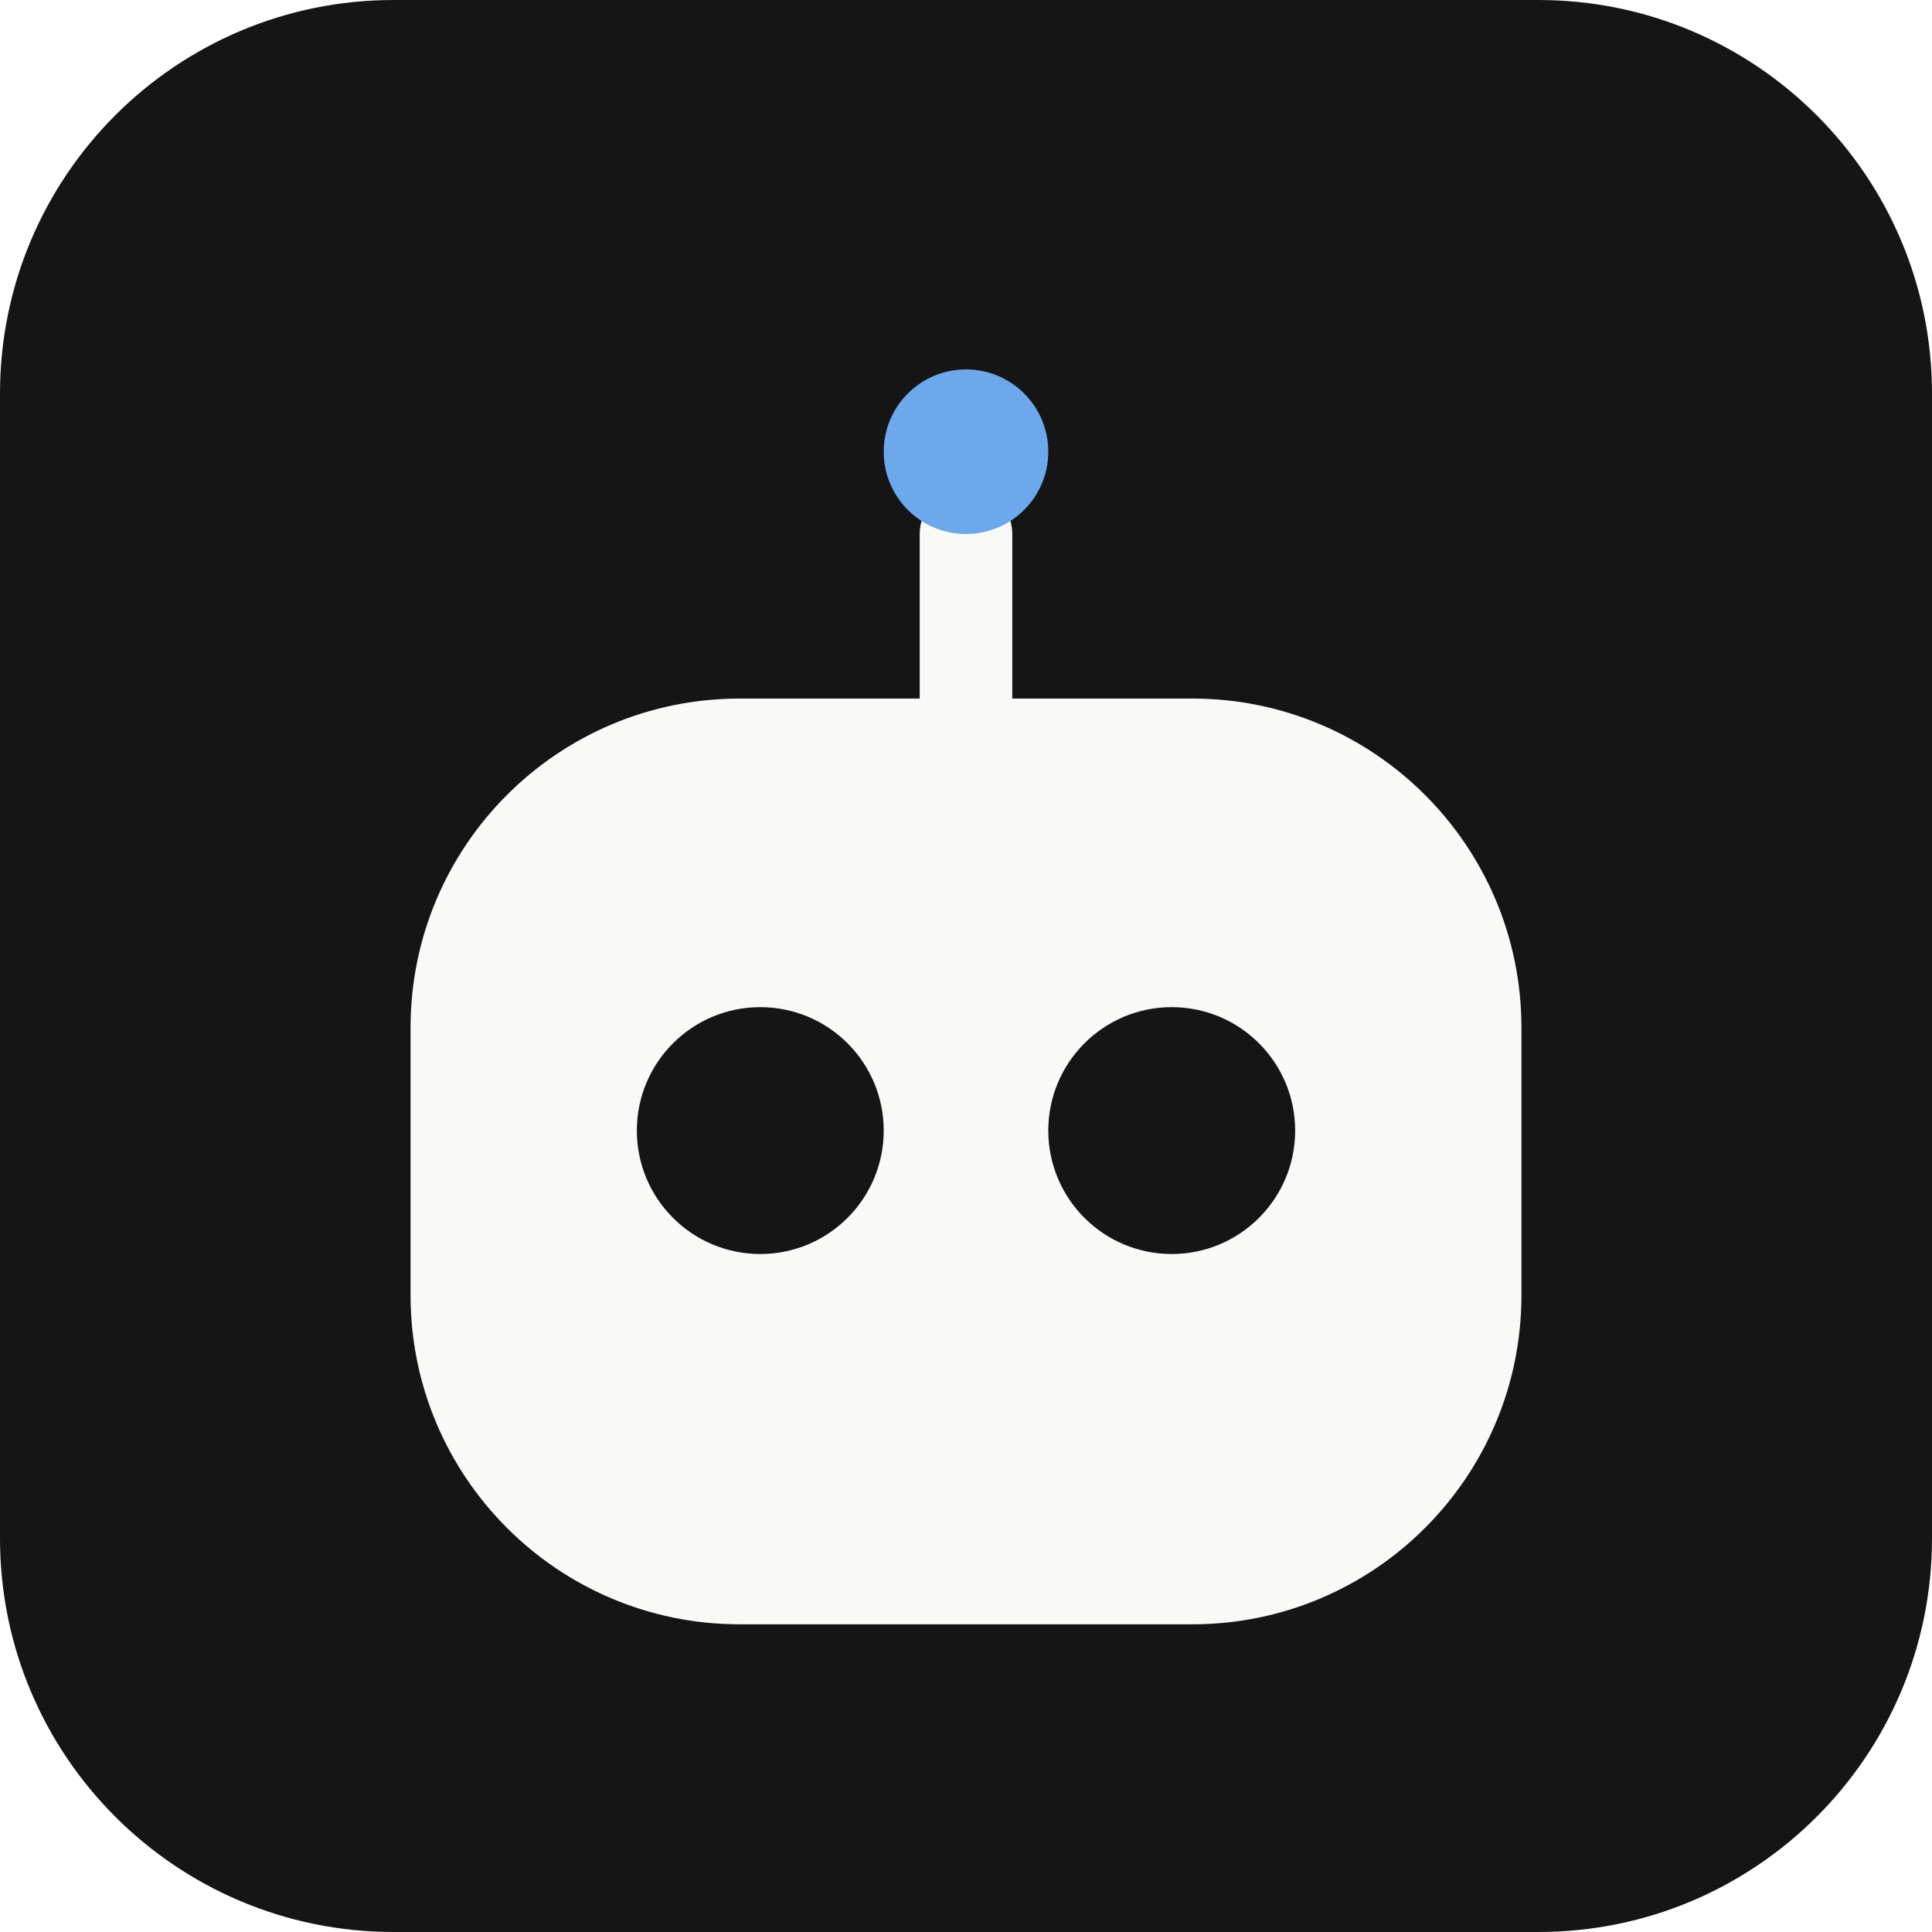
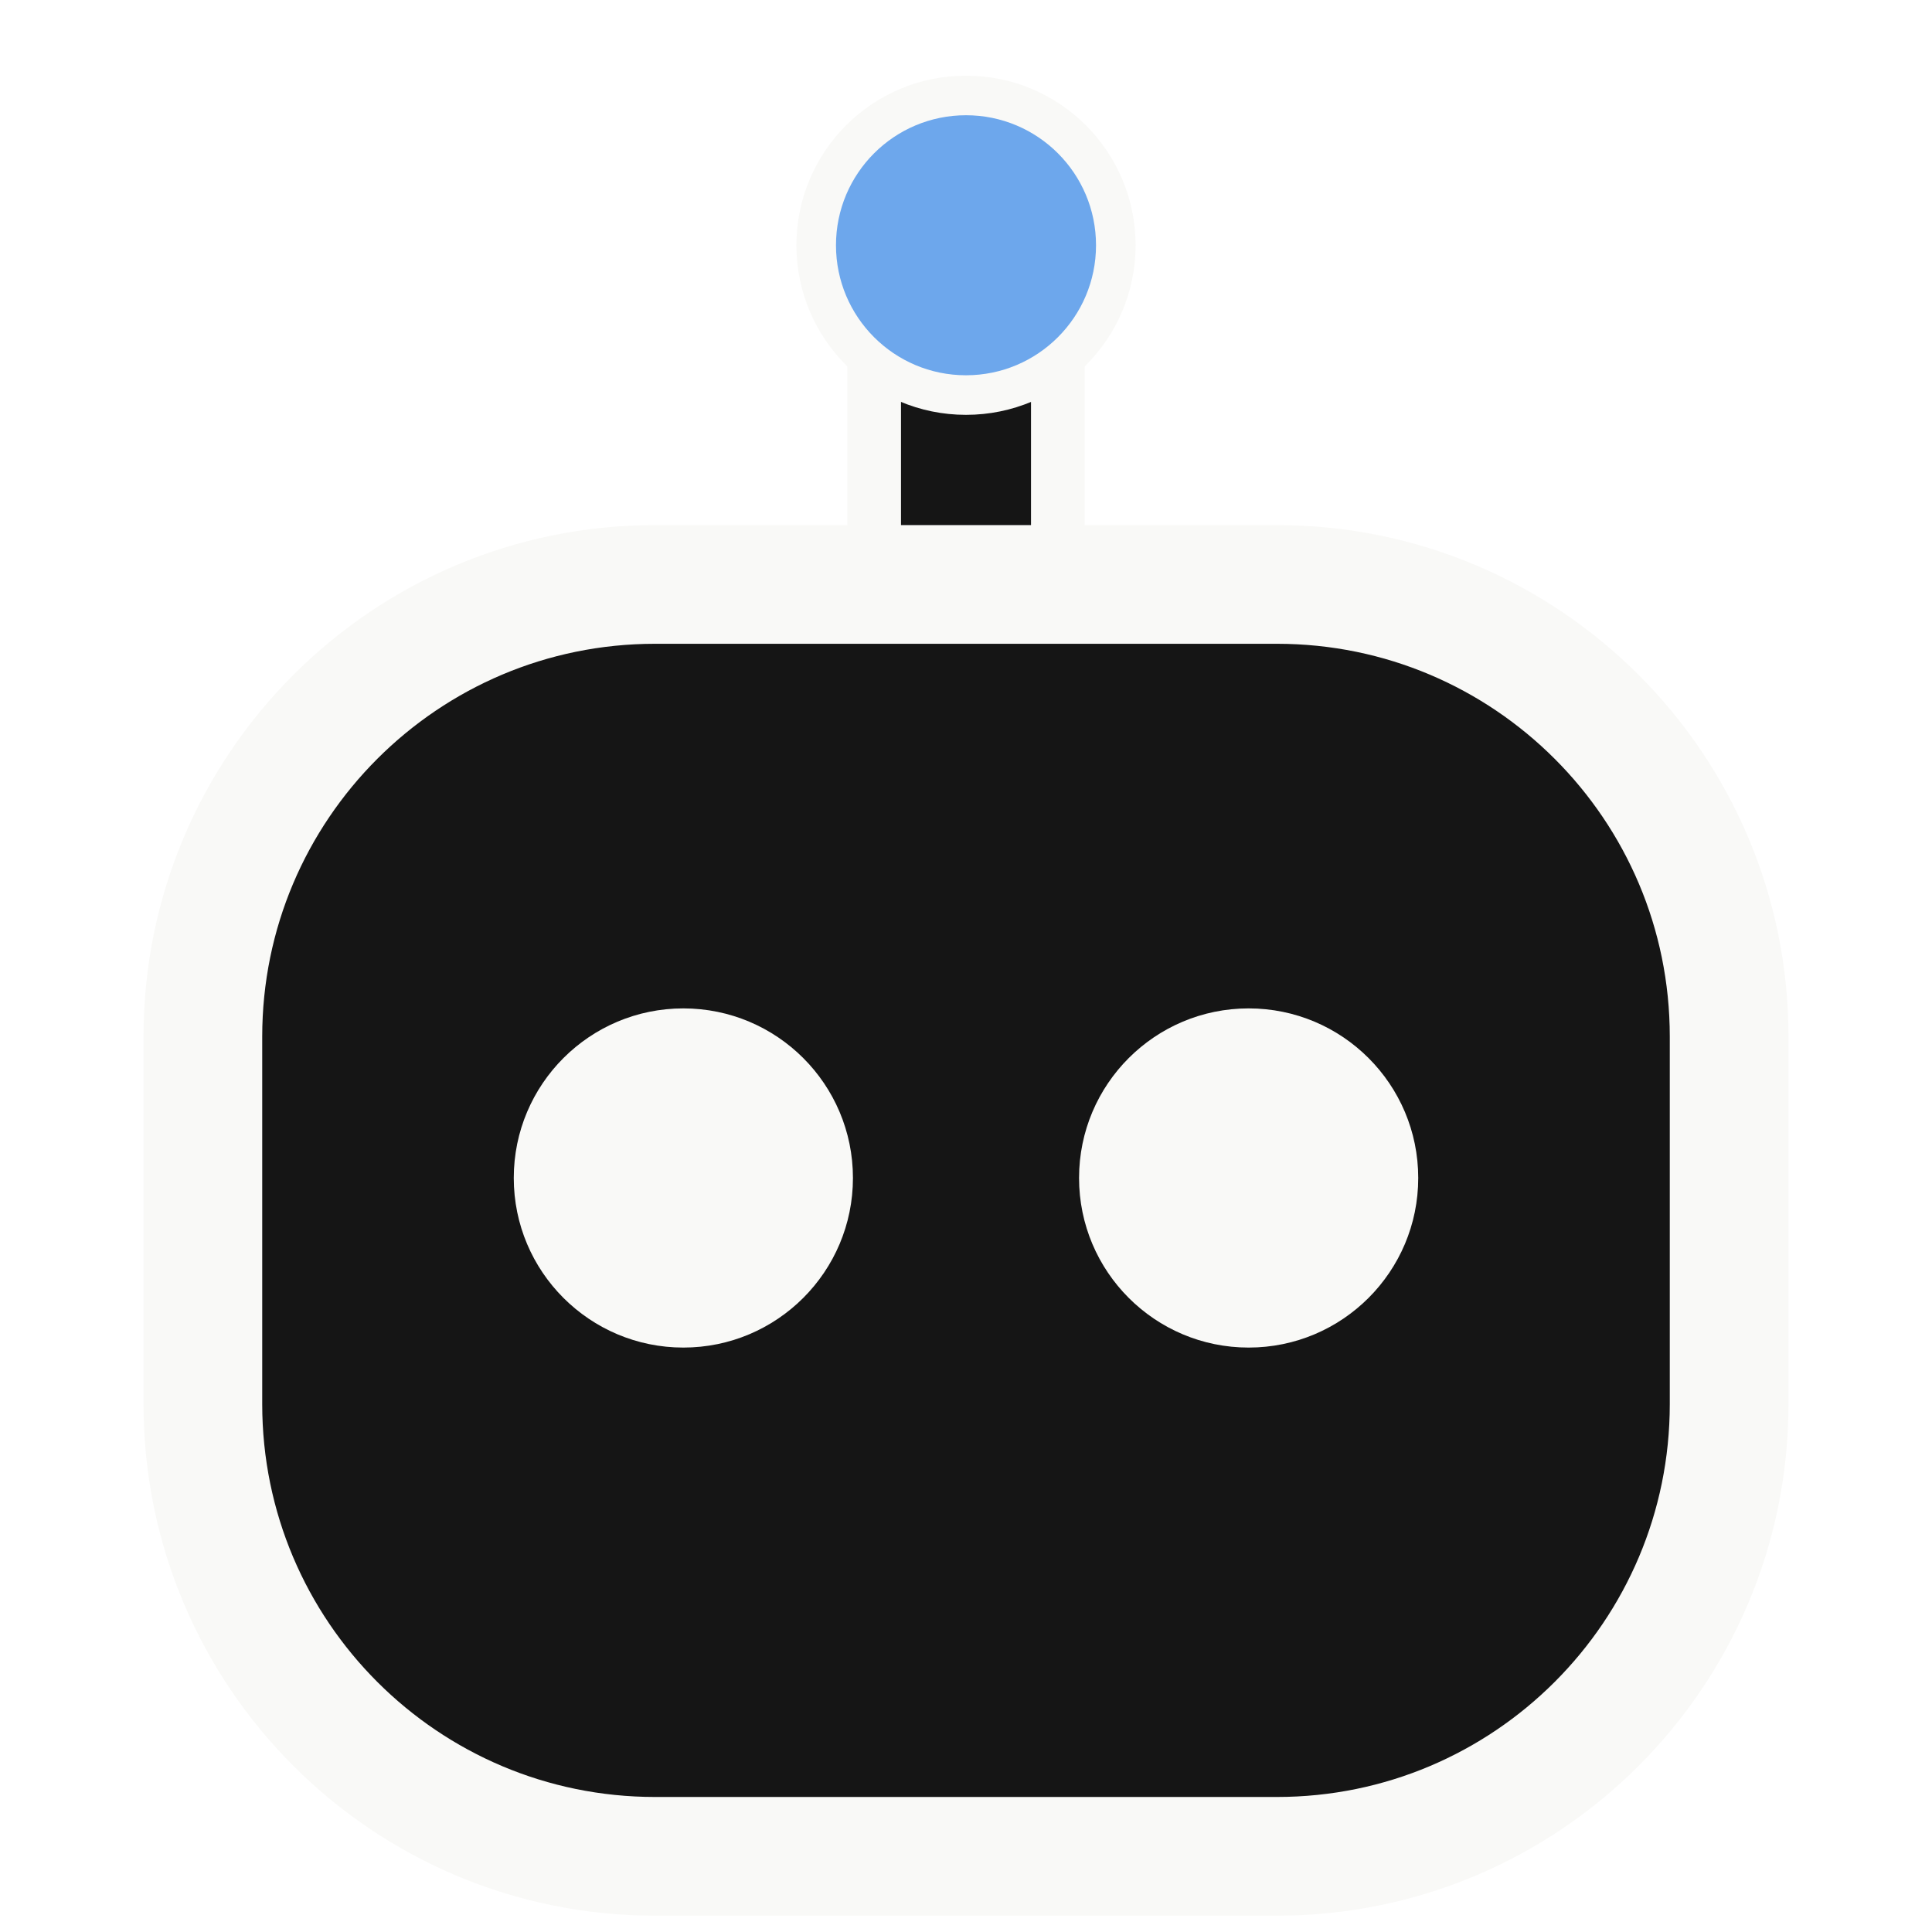
<svg xmlns="http://www.w3.org/2000/svg" viewBox="0 0 108 108" width="108" height="108">
-   <rect width="108" height="108" rx="22" fill="#151515" />
-   <g transform="translate(54,54) scale(1.15) translate(-54,-54)">
-     <path d="M54 41 V33" stroke="#f9f9f7" stroke-width="4.5" stroke-linecap="round" />
-     <circle cx="54" cy="29" r="4" fill="#6da7ec" />
-     <rect x="27" y="41" width="54" height="45" rx="16" fill="#f9f9f7" />
-     <circle cx="44" cy="62" r="6" fill="#151515" />
-     <circle cx="64" cy="62" r="6" fill="#151515" />
+   <g transform="translate(54,54) scale(1.58) translate(-54,-54.5)">
+     <path d="M54 41 V33" stroke="#f9f9f7" stroke-width="8.4" stroke-linecap="round" />
+     <path d="M54 41 V33" stroke="#151515" stroke-width="4.6" stroke-linecap="round" />
+     <circle cx="54" cy="29" r="6" fill="#f9f9f7" />
+     <circle cx="54" cy="29" r="4.6" fill="#6da7ec" />
+     <rect x="27" y="41" width="54" height="45" rx="16" fill="#151515" stroke="#f9f9f7" stroke-width="4.2" />
+     <circle cx="44" cy="62" r="6" fill="#f9f9f7" />
+     <circle cx="64" cy="62" r="6" fill="#f9f9f7" />
  </g>
</svg>
